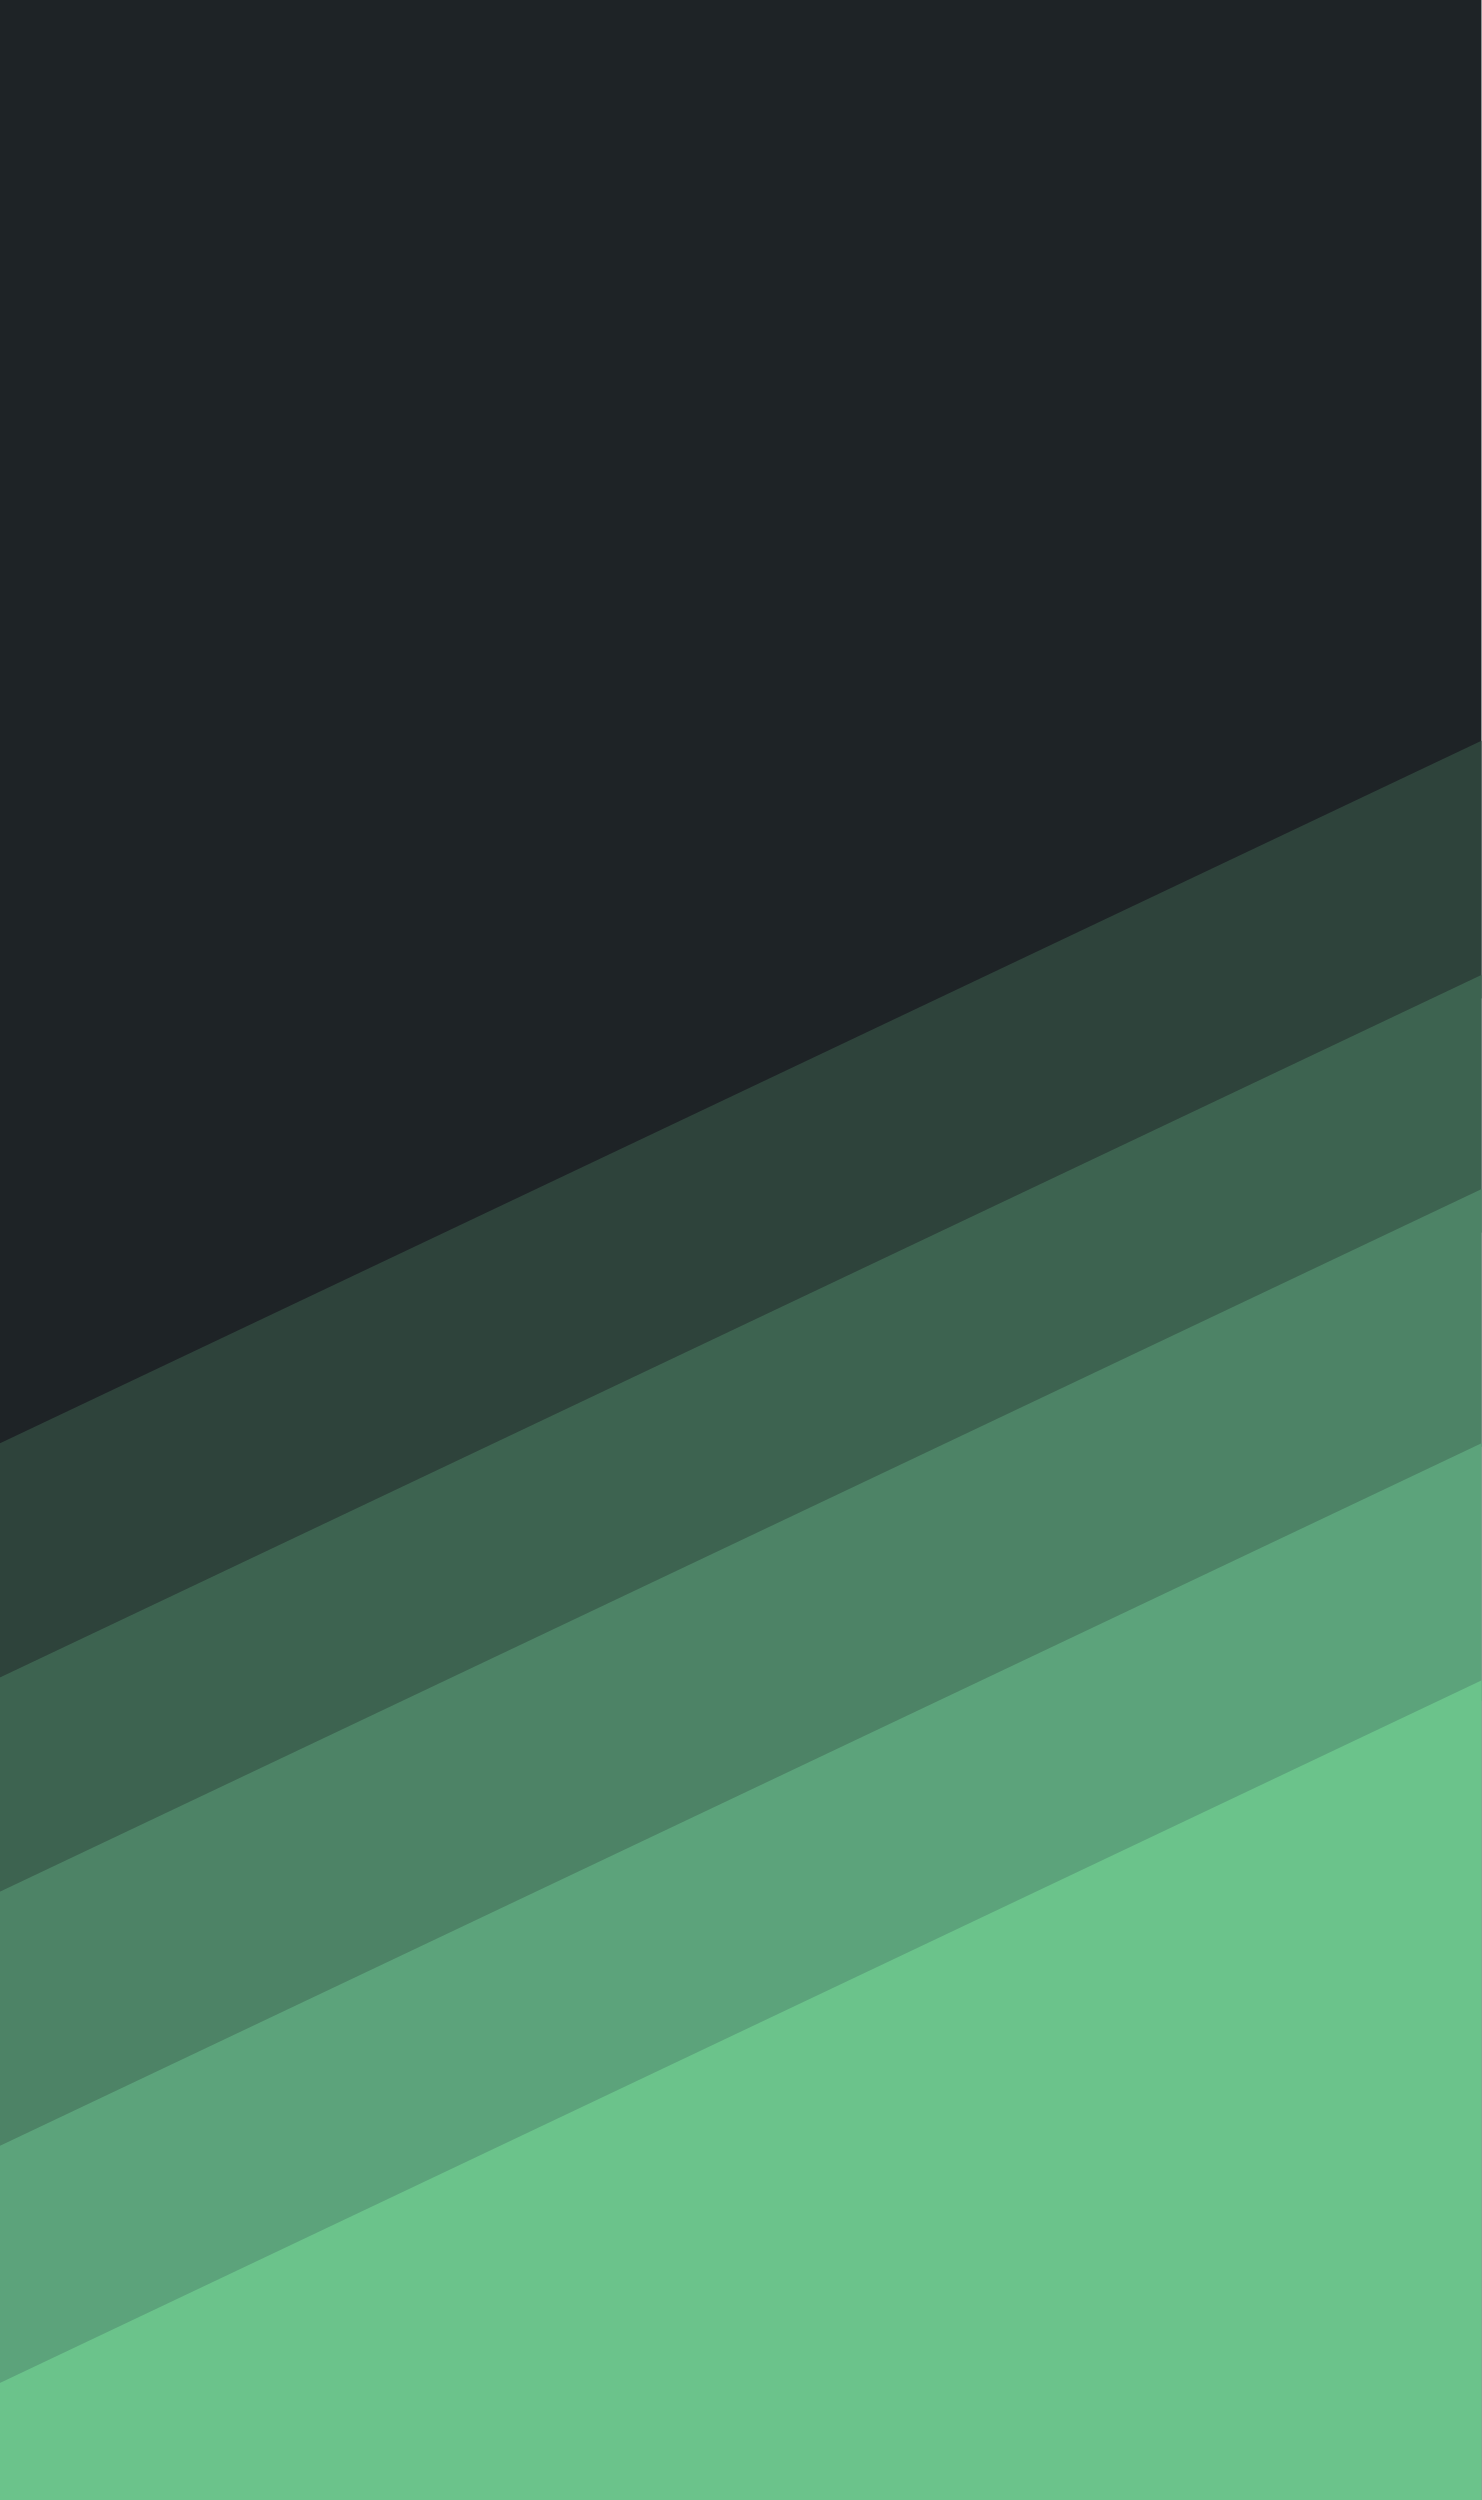
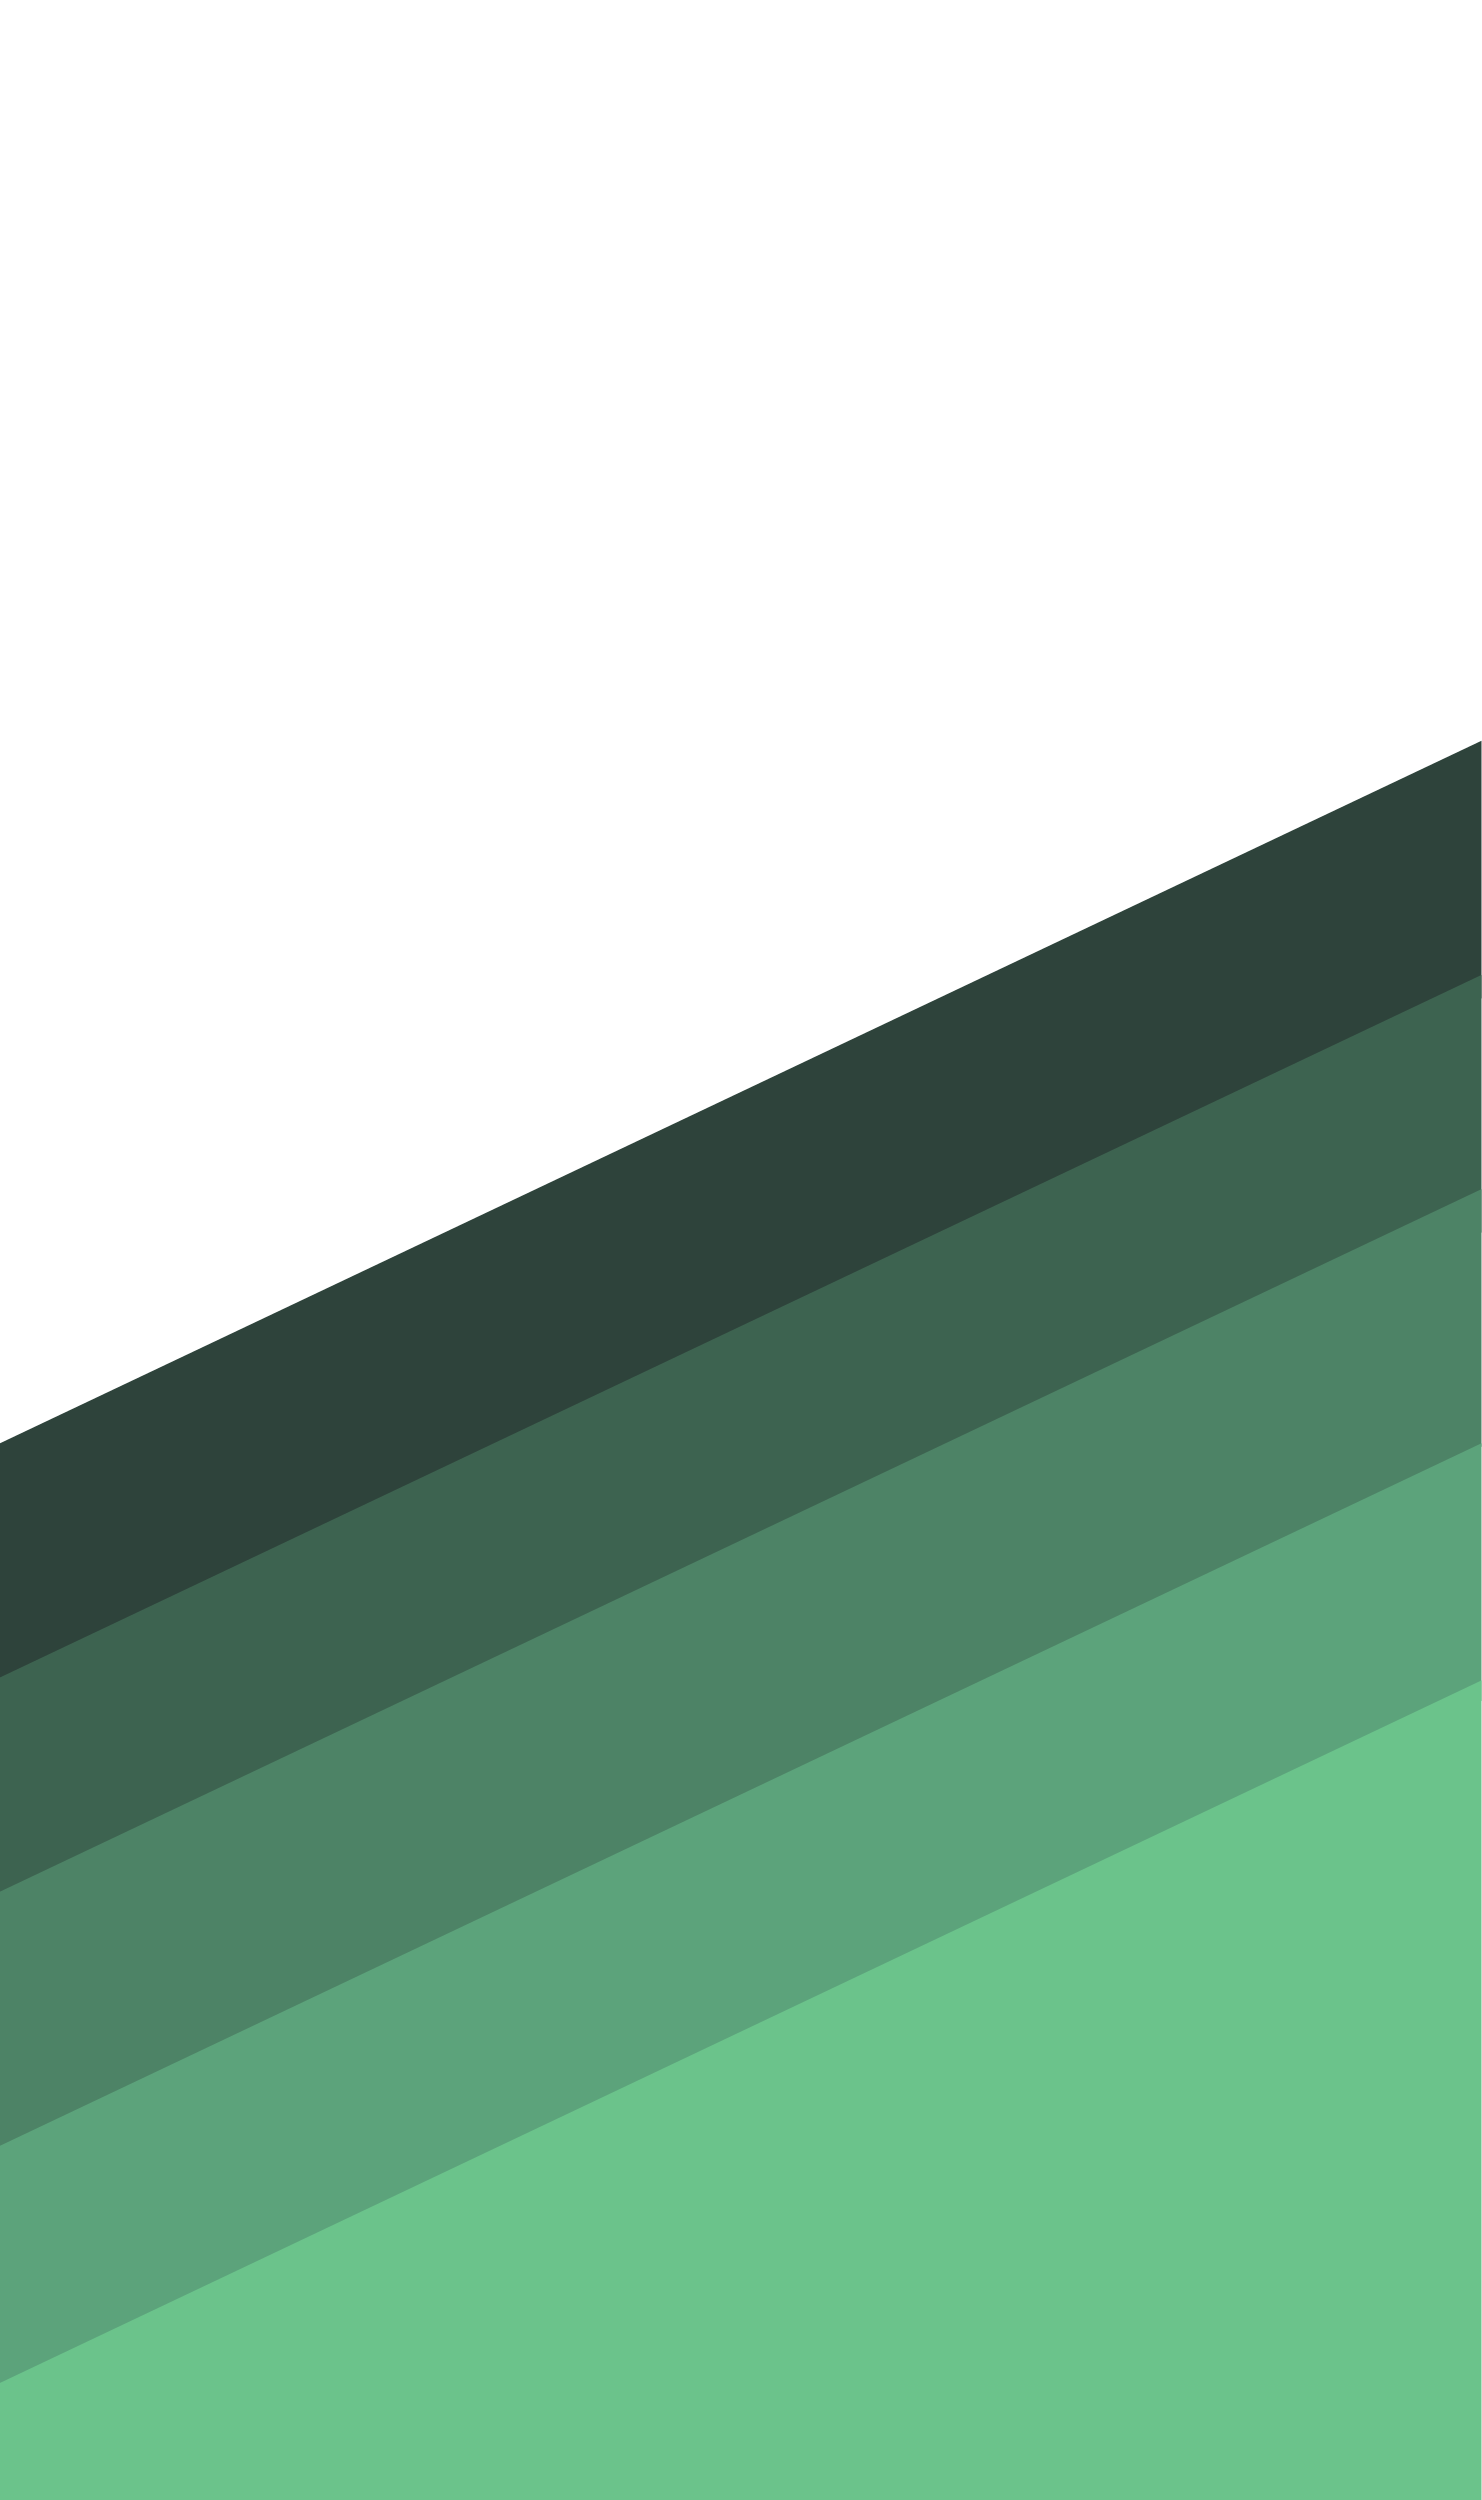
<svg xmlns="http://www.w3.org/2000/svg" width="320" height="540" viewBox="0 0 320 540" fill="none">
-   <rect width="320" height="540" fill="#1E2326" />
+   <rect width="320" height="540" />
  <path d="M320 215.639L0 367.381V311.742L320 160V215.639Z" fill="#2E433B" />
  <path d="M320 266.219L0 417.961V362.323L320 210.581V266.219Z" fill="#3D6350" />
  <path d="M320 312.488L0 464.23V408.592L320 256.85V312.488Z" fill="#4D8366" />
  <path d="M320 367.38L0 519.122V463.483L320 311.742V367.38Z" fill="#5CA37B" />
  <path d="M320 540H0V514.71L320 362.968V540Z" fill="#6BC38B" />
</svg>
